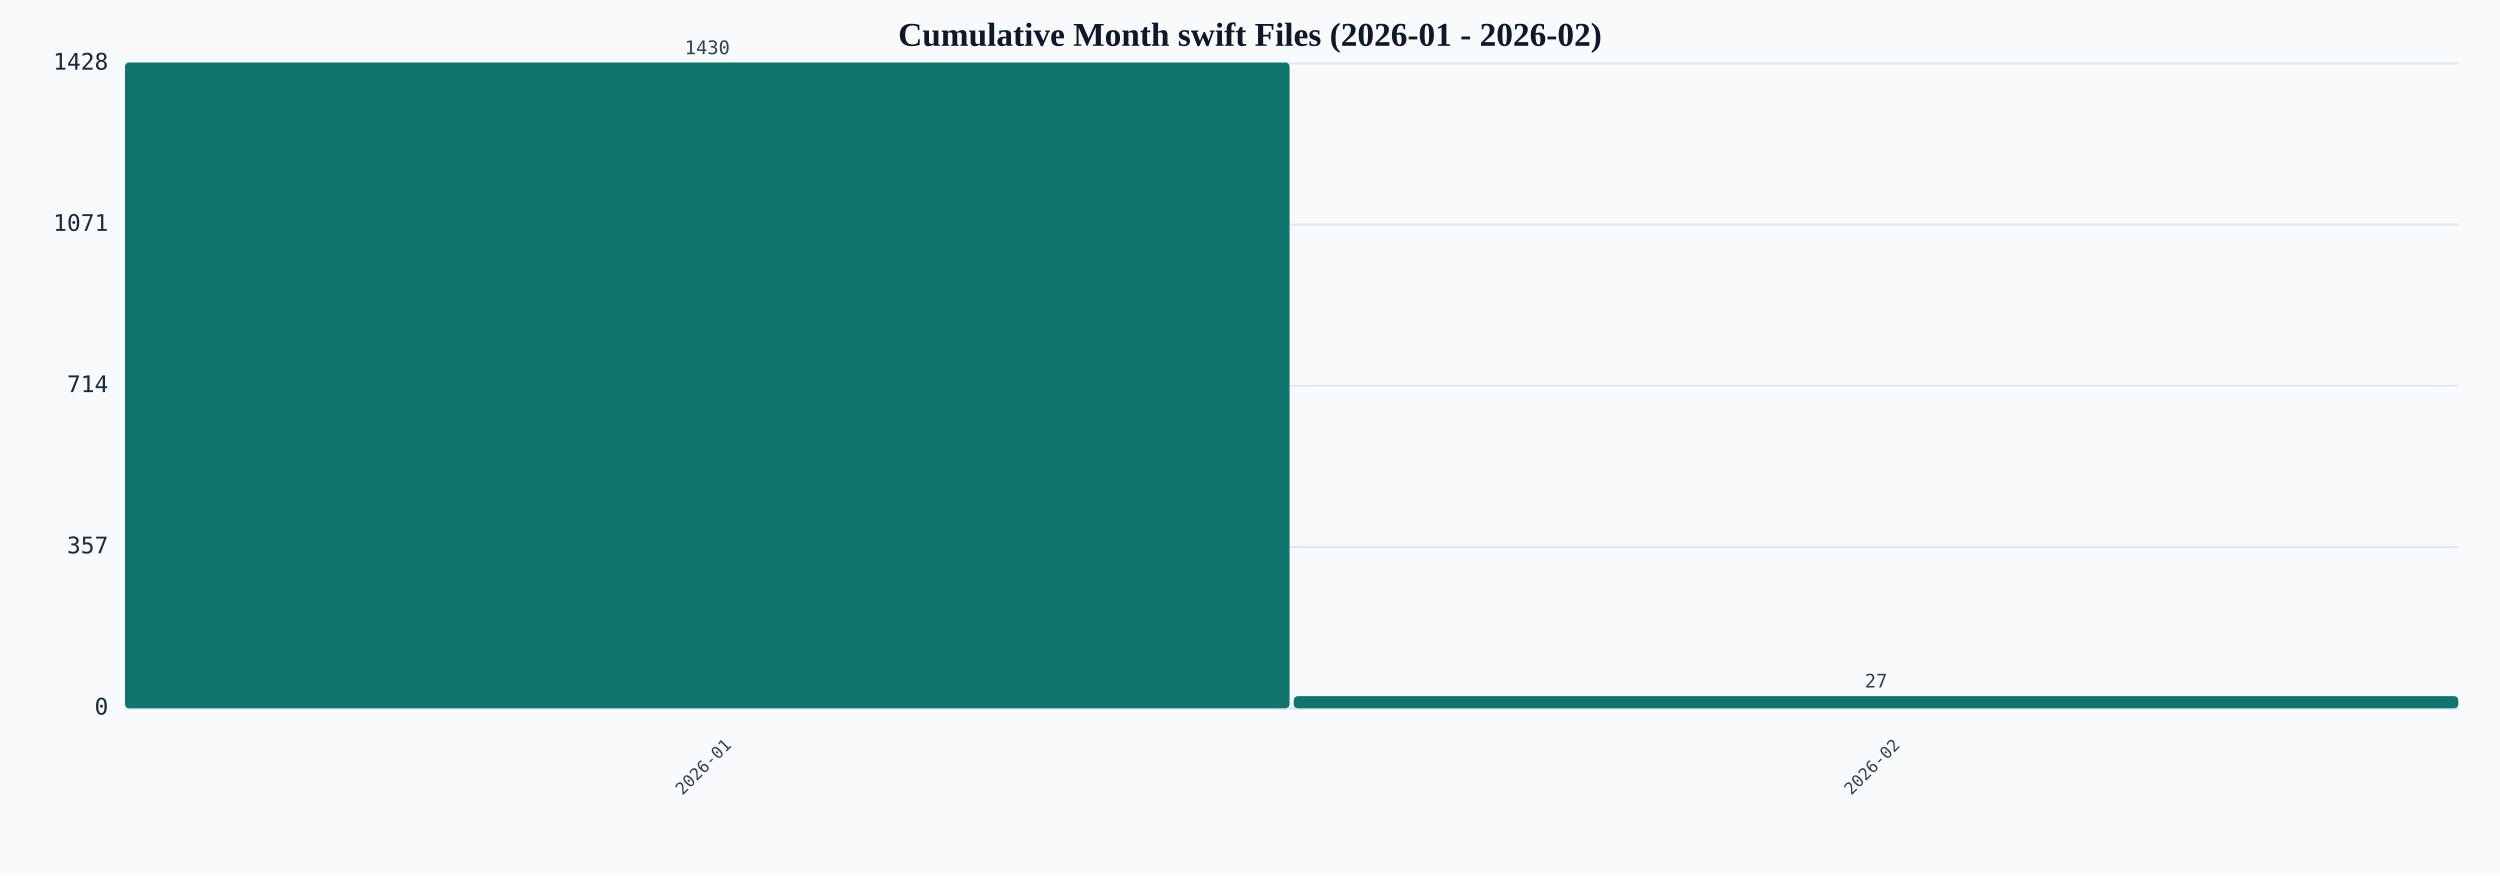
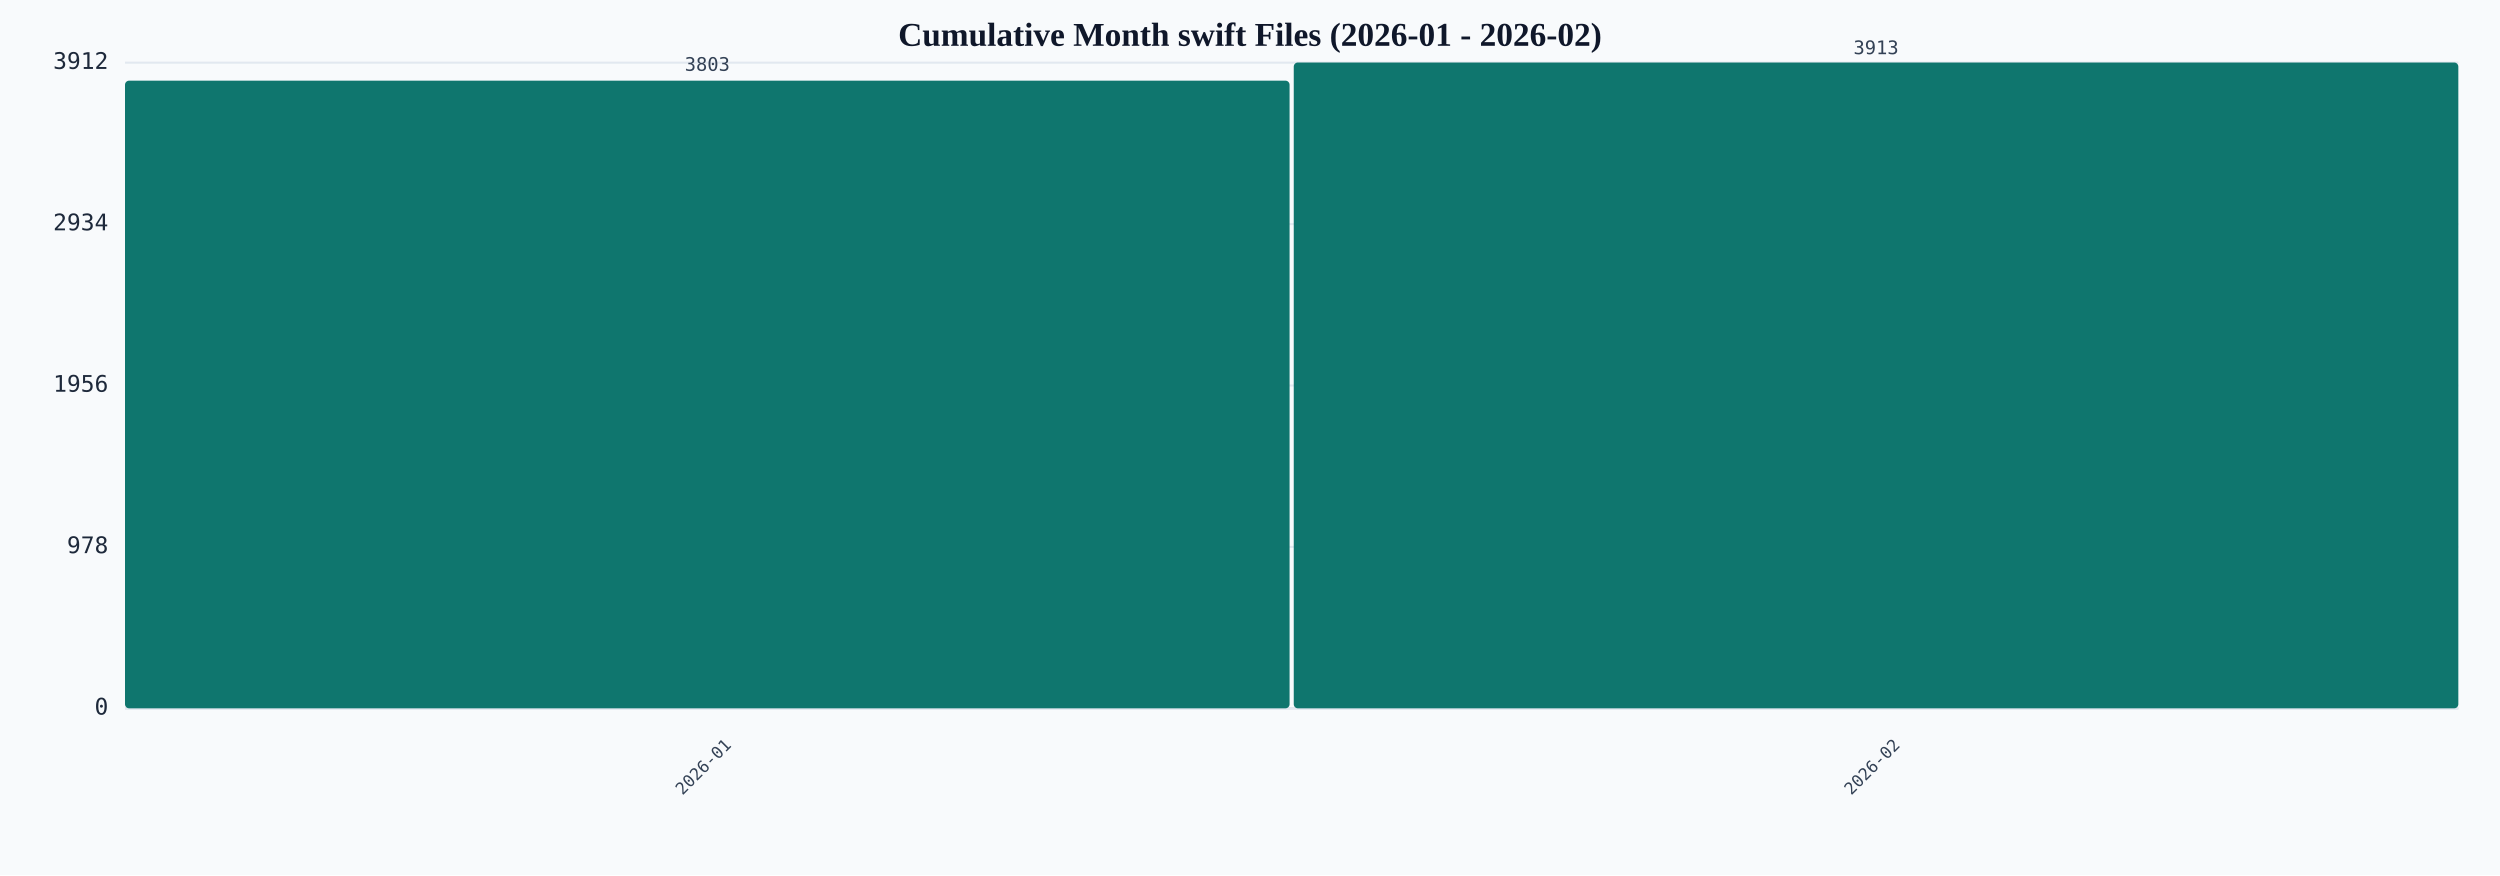
<svg xmlns="http://www.w3.org/2000/svg" viewBox="0 0 1200 420">
  <rect x="0" y="0" width="1200" height="420" fill="#f8fafc" />
  <text x="600" y="22" text-anchor="middle" font-size="16" font-weight="600" fill="#0f172a">Cumulative Month swift Files (2026-01 - 2026-02)</text>
  <line x1="60" y1="340" x2="1180" y2="340" stroke="#cbd5e1" stroke-width="1" />
  <g font-family="monospace" font-size="11" fill="#1e293b">
    <line x1="60" y1="340.0" x2="1180" y2="340.0" stroke="#e2e8f0" stroke-width="1" />
    <text x="52" y="343.0" text-anchor="end">0</text>
-     <line x1="60" y1="262.608" x2="1180" y2="262.608" stroke="#e2e8f0" stroke-width="1" />
-     <text x="52" y="265.608" text-anchor="end">357</text>
-     <line x1="60" y1="185.217" x2="1180" y2="185.217" stroke="#e2e8f0" stroke-width="1" />
-     <text x="52" y="188.217" text-anchor="end">714</text>
-     <line x1="60" y1="107.825" x2="1180" y2="107.825" stroke="#e2e8f0" stroke-width="1" />
-     <text x="52" y="110.825" text-anchor="end">1071</text>
-     <line x1="60" y1="30.434" x2="1180" y2="30.434" stroke="#e2e8f0" stroke-width="1" />
-     <text x="52" y="33.434" text-anchor="end">1428</text>
+     <line x1="60" y1="262.52" x2="1180" y2="262.52" stroke="#e2e8f0" stroke-width="1" />
+     <text x="52" y="265.52" text-anchor="end">978</text>
+     <line x1="60" y1="185.04" x2="1180" y2="185.04" stroke="#e2e8f0" stroke-width="1" />
+     <text x="52" y="188.04" text-anchor="end">1956</text>
+     <line x1="60" y1="107.559" x2="1180" y2="107.559" stroke="#e2e8f0" stroke-width="1" />
+     <text x="52" y="110.559" text-anchor="end">2934</text>
+     <line x1="60" y1="30.079" x2="1180" y2="30.079" stroke="#e2e8f0" stroke-width="1" />
+     <text x="52" y="33.079" text-anchor="end">3912</text>
  </g>
  <g font-family="monospace">
-     <rect x="60.0" y="30.0" width="559.0" height="310.0" fill="#0f766e" rx="2" />
+     <rect x="60.0" y="38.715" width="559.0" height="301.285" fill="#0f766e" rx="2" />
    <text x="339.5" y="370" transform="rotate(-45 339.5,370)" text-anchor="middle" font-size="8" fill="#334155">2026-01</text>
-     <text x="339.5" y="26" text-anchor="middle" font-size="9" fill="#334155">1430</text>
-     <rect x="621.0" y="334.147" width="559.0" height="5.853" fill="#0f766e" rx="2" />
+     <text x="339.5" y="34" text-anchor="middle" font-size="9" fill="#334155">3803</text>
+     <rect x="621.0" y="30.0" width="559.0" height="310.0" fill="#0f766e" rx="2" />
    <text x="900.5" y="370" transform="rotate(-45 900.5,370)" text-anchor="middle" font-size="8" fill="#334155">2026-02</text>
-     <text x="900.5" y="330" text-anchor="middle" font-size="9" fill="#334155">27</text>
+     <text x="900.5" y="26" text-anchor="middle" font-size="9" fill="#334155">3913</text>
  </g>
</svg>
